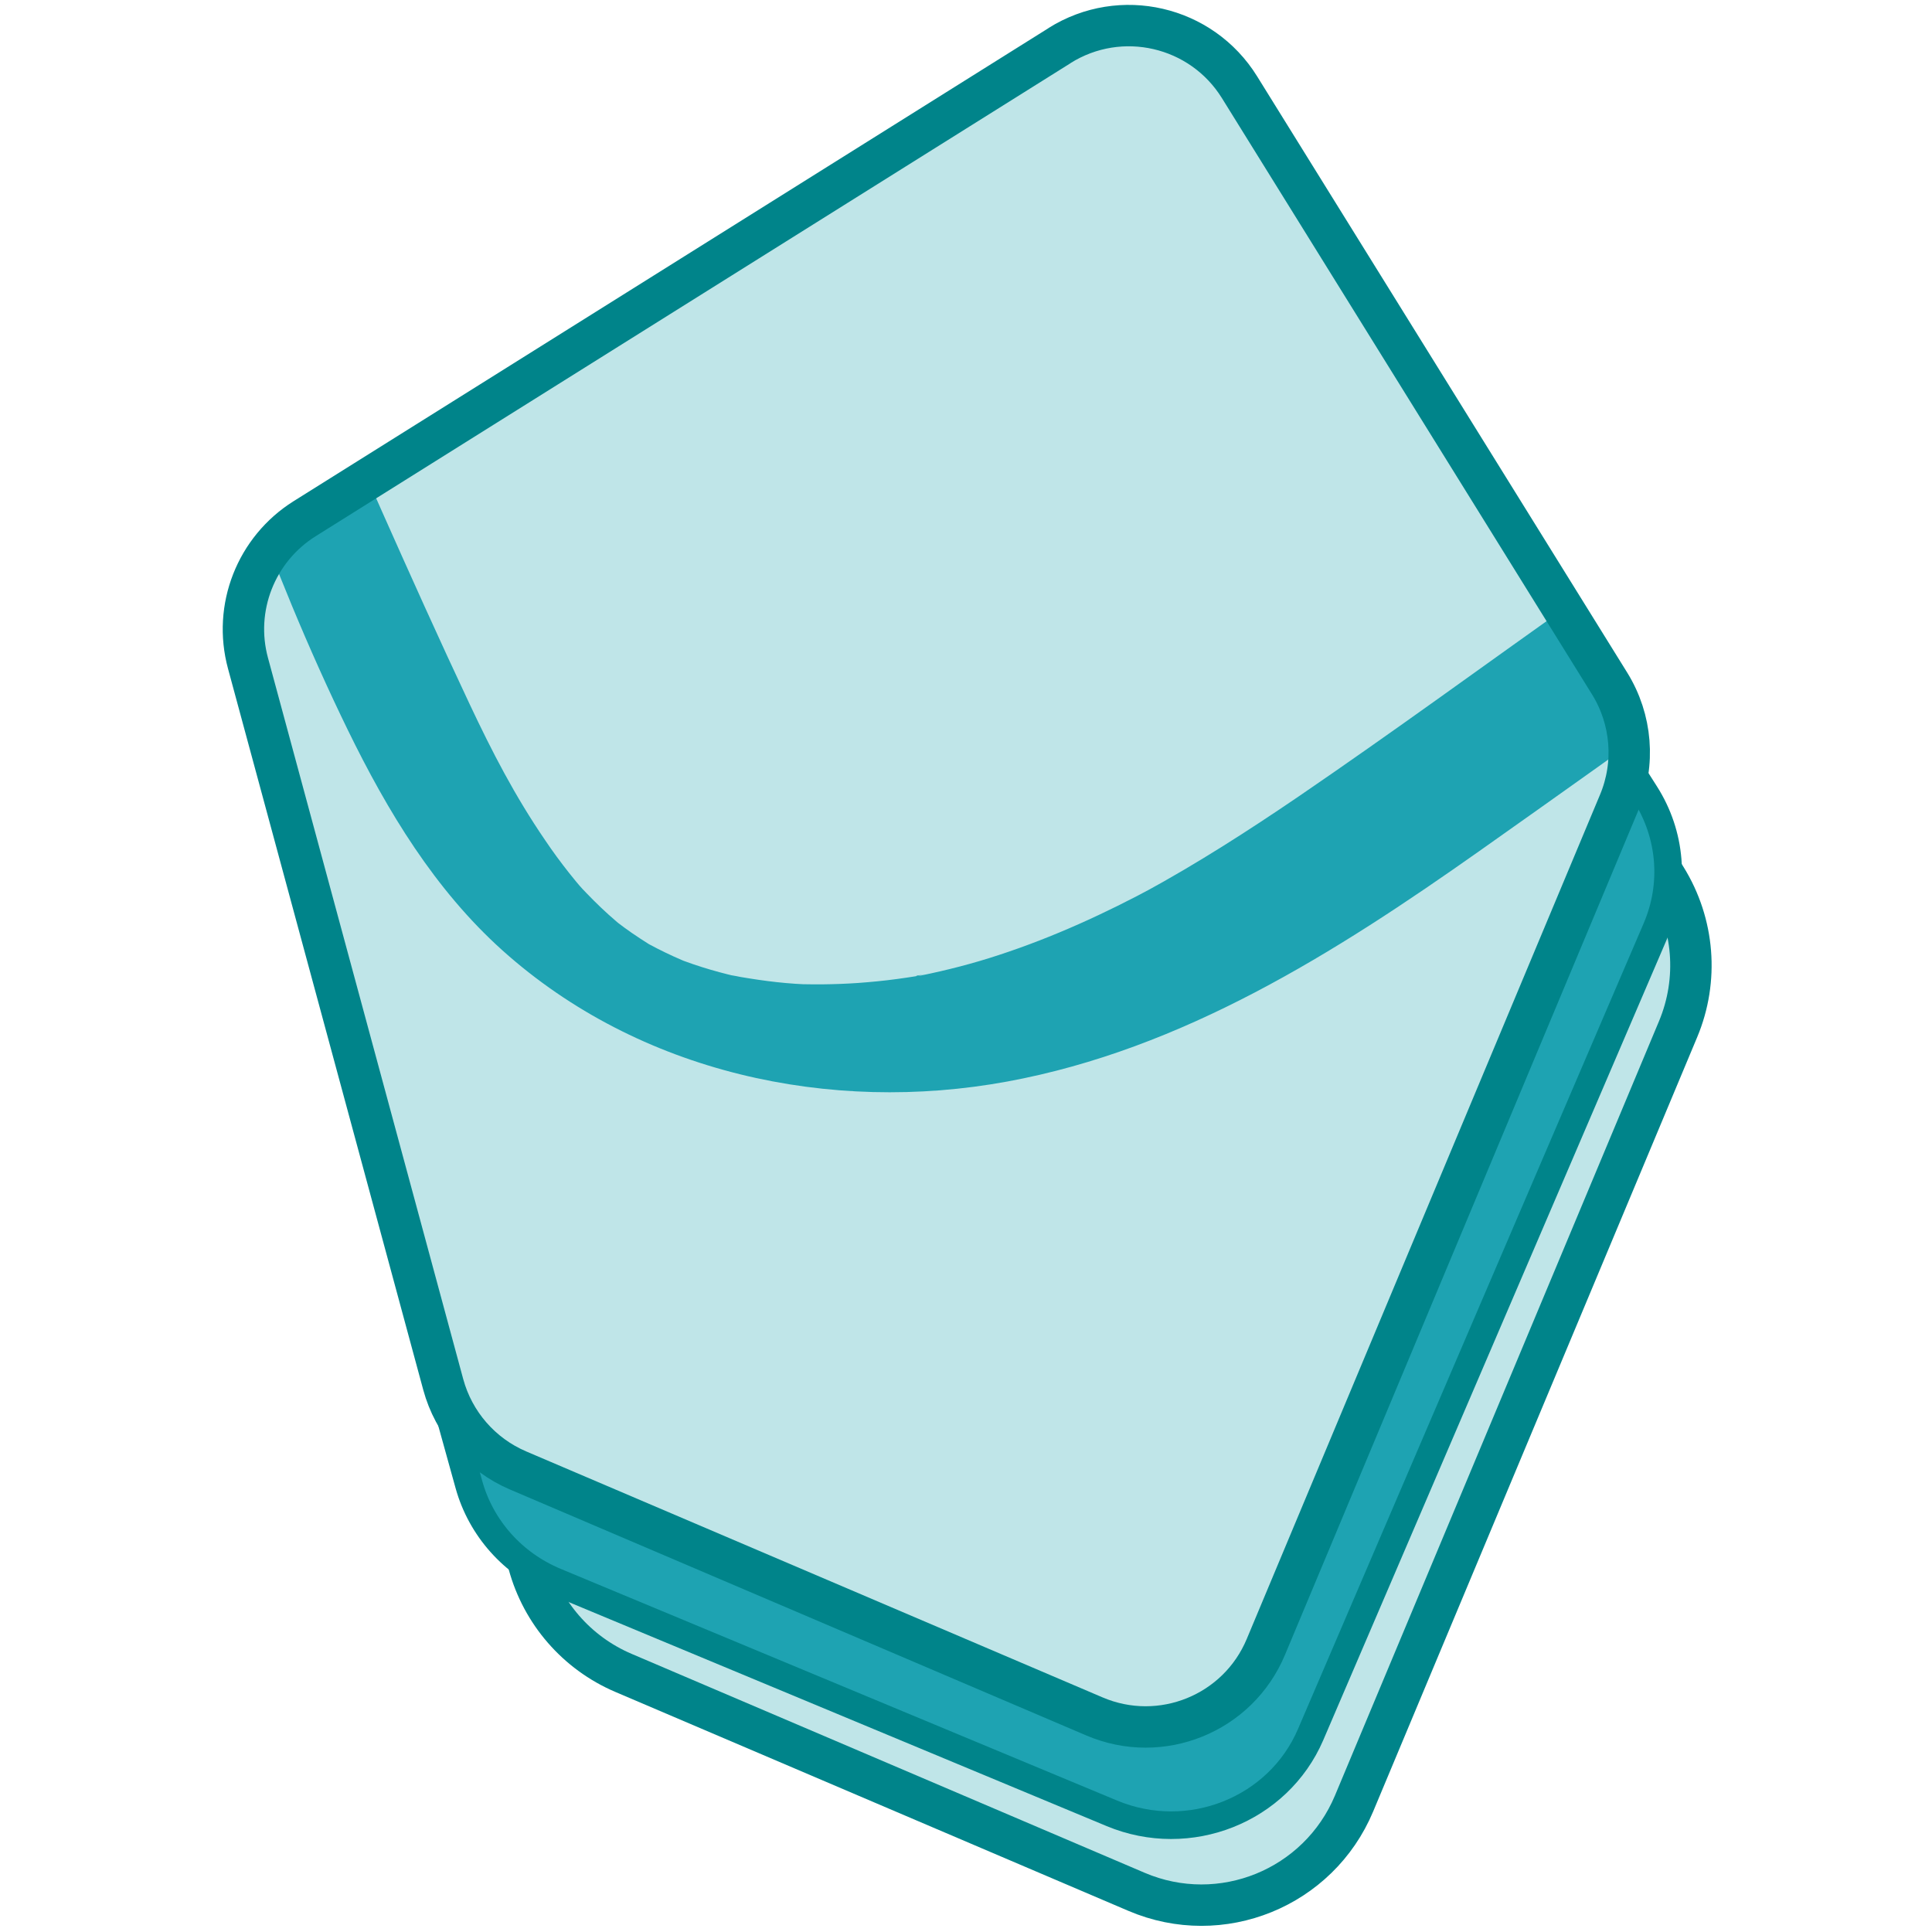
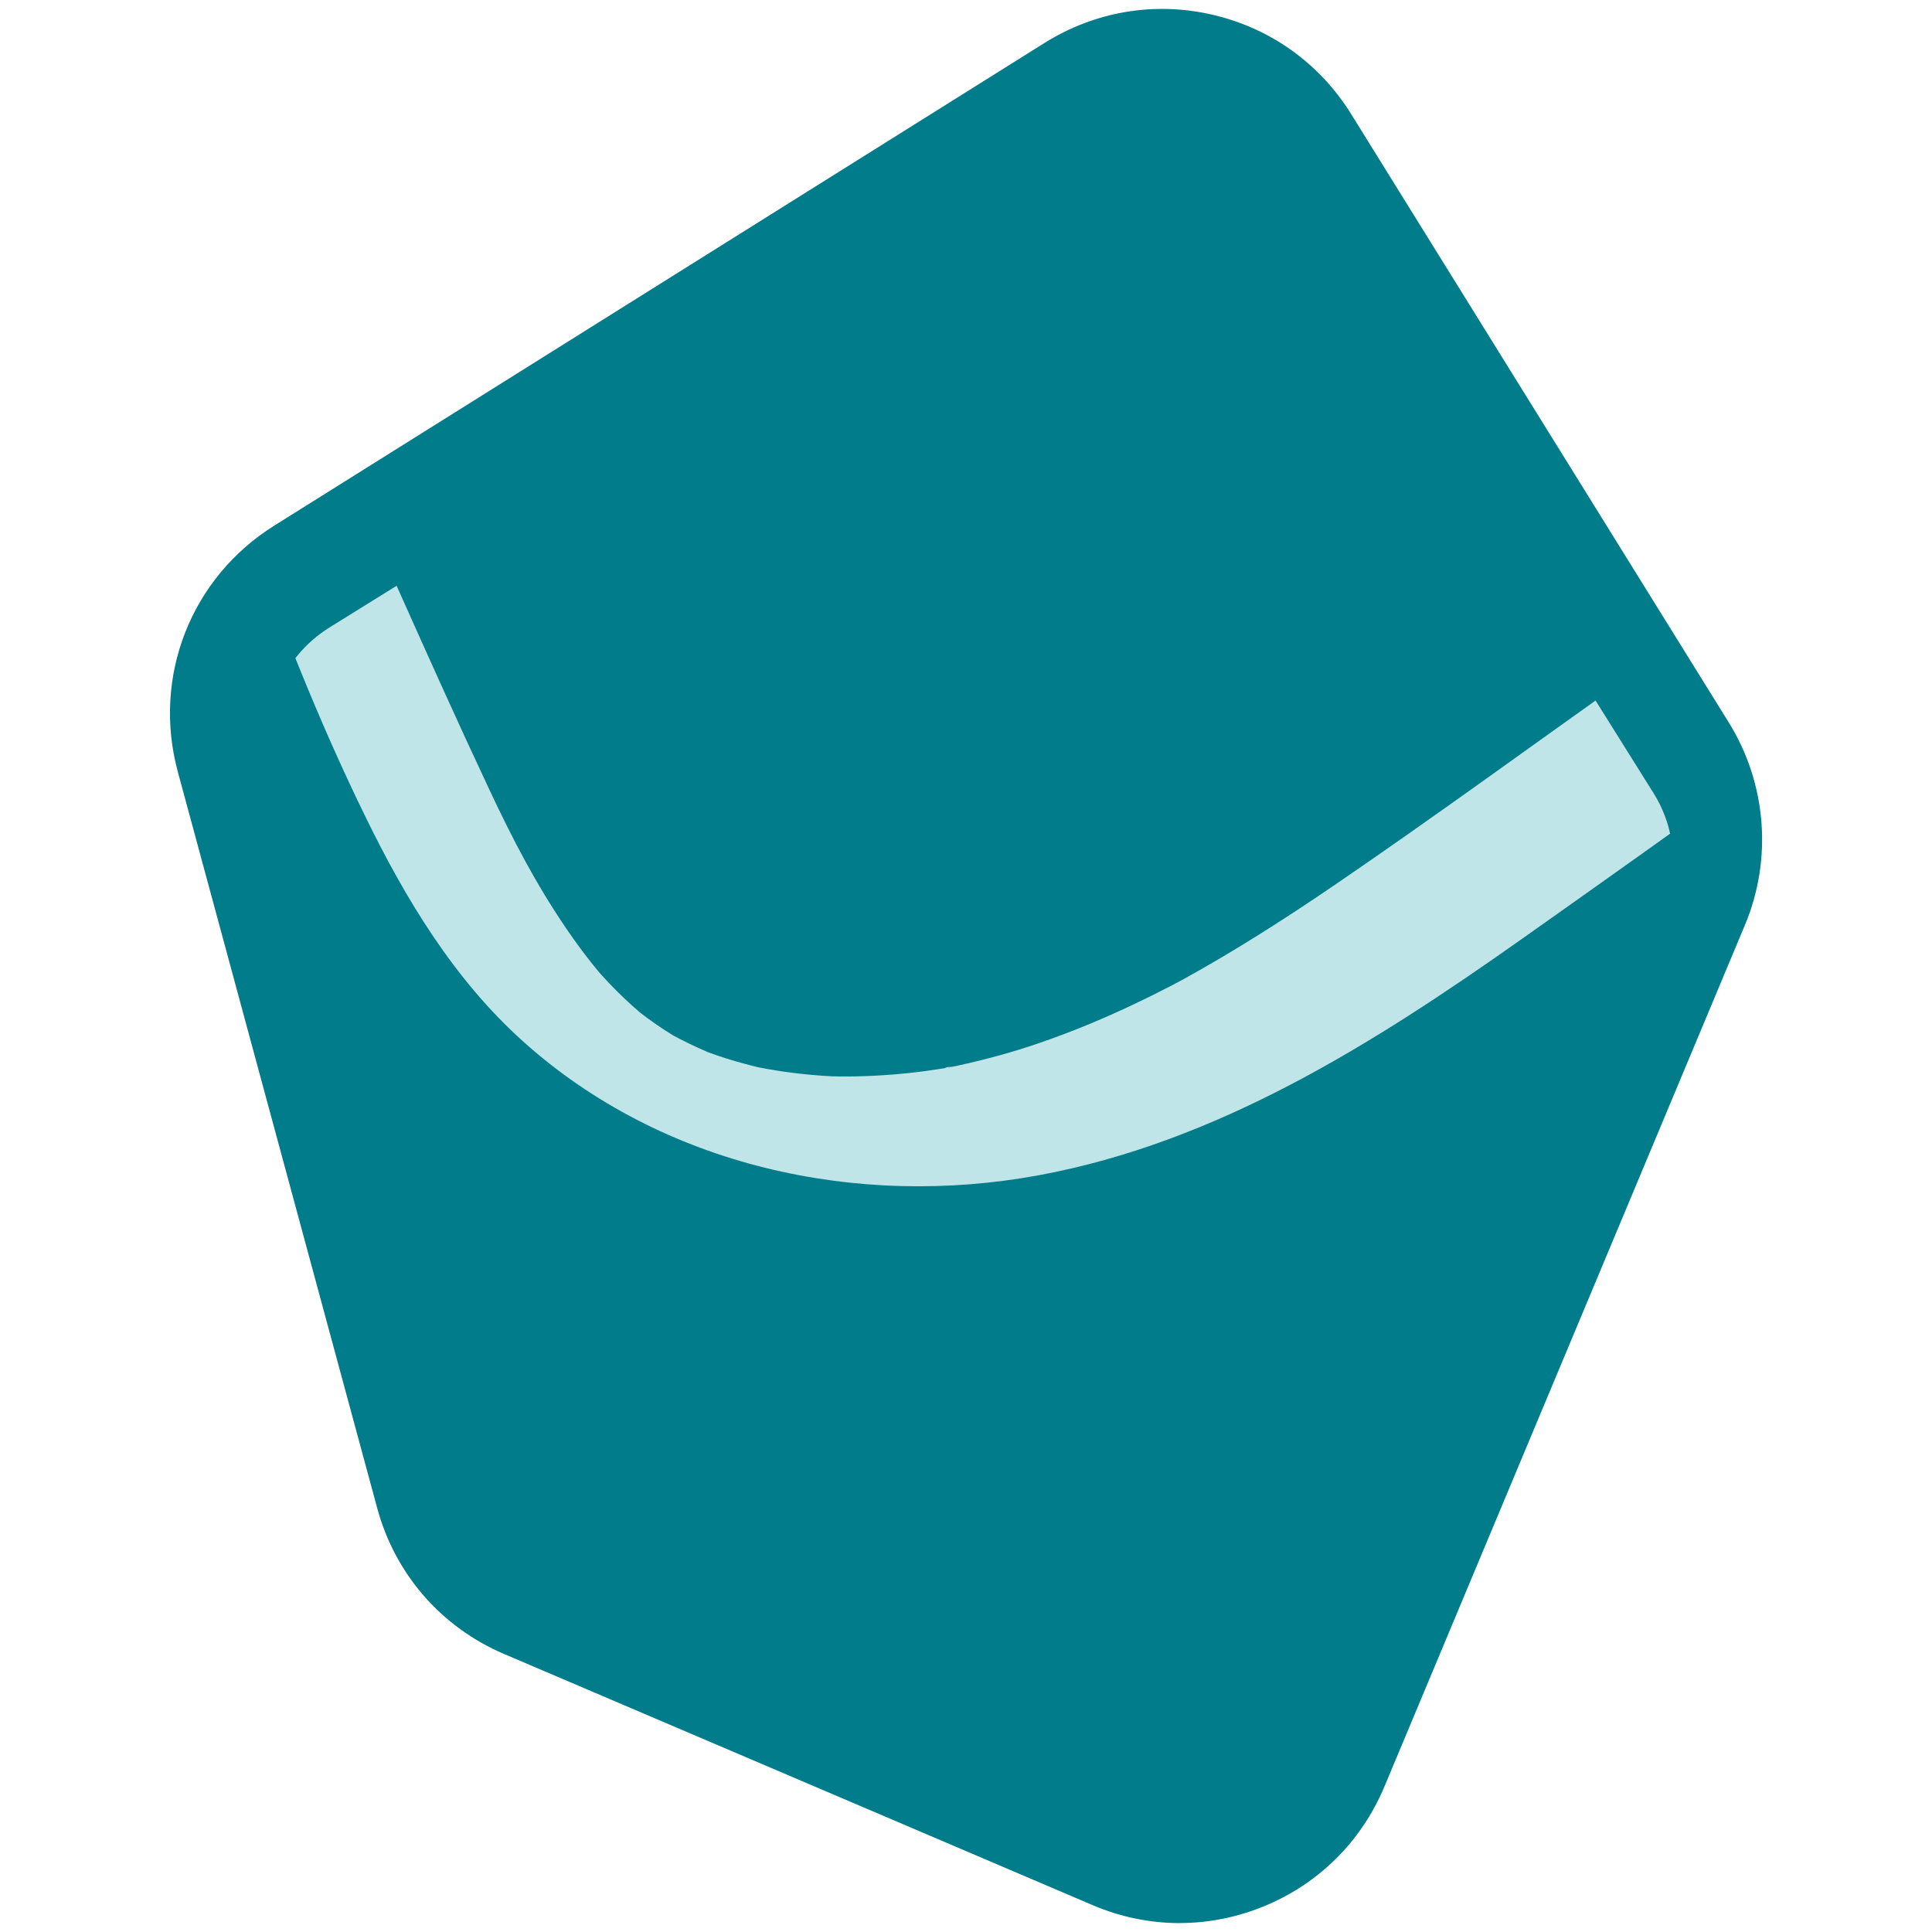
- <svg xmlns="http://www.w3.org/2000/svg" id="Layer_1" version="1.1" viewBox="3 15 140 140" width="140" height="140">
+ <svg xmlns="http://www.w3.org/2000/svg" id="Layer_1" version="1.1" viewBox="0 0 384 384">
  <defs>
    <style>
-       .st0, .st1 {
+       .st0 {
        fill: none;
      }

-       .st1, .st2 {
-         stroke-width: 3px;
+       .st1 {
+         fill: #017c8a;
      }

-       .st1, .st2, .st3, .st4 {
-         stroke: #00848a;
-         stroke-miterlimit: 10;
+       .st2 {
+         fill: #c0e5e9;
      }

-       .st2, .st4 {
-         fill: #bfe5e8;
-       }
- 
-       .st5, .st3 {
-         fill: #1ea3b2;
-       }
- 
-       .st3, .st4 {
-         stroke-width: 2px;
-       }
- 
-       .st6 {
+       .st3 {
        clip-path: url(#clippath);
      }
    </style>
    <clipPath id="clippath">
-       <path class="st0" d="M80.05,18.31L25.68,52.74c-3.5,2.22-5.16,6.49-4.08,10.52l14.06,52.49c.75,2.8,2.73,5.11,5.38,6.25l41.52,17.91c4.79,2.07,10.33-.21,12.34-5.06l25.44-61.44c1.17-2.83.92-6.06-.68-8.66l-26.66-43.4c-2.74-4.46-8.55-5.83-12.96-3.04" />
+       <path class="st0" d="M217.73,30.18L65.54,124.68c-9.8,6.09-14.43,17.8-11.41,28.86l39.37,144.07c2.1,7.7,7.65,14.01,15.05,17.14l116.23,49.15c13.41,5.67,28.92-.56,34.55-13.9l71.21-168.62c3.28-7.77,2.57-16.63-1.91-23.78l-74.61-119.11c-7.68-12.25-23.94-15.99-36.28-8.33" />
    </clipPath>
  </defs>
-   <path class="st2" d="M83.09,35.99l-49.57,31.06c-4.47,2.8-6.58,8.2-5.2,13.29l12.99,47.99c.96,3.54,3.49,6.45,6.86,7.89l37.19,15.87c6.12,2.61,13.19-.26,15.76-6.4l23.48-56.11c1.5-3.58,1.17-7.65-.87-10.95l-24.09-38.82c-3.5-5.64-10.92-7.36-16.55-3.83" />
-   <path class="st3" d="M81.12,28.26L27.87,60.81c-4.08,2.5-6.01,7.3-4.75,11.84l13.86,49.93c.88,3.16,3.19,5.75,6.27,7.03l40.32,16.79c5.59,2.33,12.05-.23,14.4-5.7l25.06-58.41c1.37-3.19,1.07-6.82-.8-9.76l-26-40.85c-3.2-5.03-9.98-6.56-15.12-3.42Z" />
  <g>
-     <path class="st4" d="M79.79,18.3L25.07,52.59c-3.52,2.21-5.19,6.46-4.1,10.47l14.15,52.27c.76,2.79,2.75,5.08,5.41,6.22l41.78,17.83c4.82,2.06,10.4-.2,12.42-5.04l25.6-61.18c1.18-2.82.92-6.03-.69-8.63l-26.82-43.21c-2.76-4.45-8.61-5.8-13.04-3.02" />
-     <g class="st6">
-       <path class="st5" d="M8.03,5.24c.91,3.88,1.86,7.75,2.8,11.63.42,1.74.87,3.48,1.3,5.22.05.22.1.44.16.66.12.41.23.83.35,1.24-.06-.2-.12-.41-.18-.61.18.13.28,1.03.34,1.27.32,1.17.64,2.33.97,3.5.98,3.45,1.88,6.92,3,10.33,1.22,3.74,2.49,7.47,3.82,11.17,2.23,6.21,4.73,12.33,7.62,18.26,2.87,5.88,6.3,11.56,11.2,15.96,9.9,8.88,23.73,11.87,36.59,9.5,12.71-2.34,23.76-9.33,34.2-16.7,11.4-8.05,22.72-16.21,34.08-24.32,1.44-1.03,2.88-2.05,4.32-3.08.81-.58.75-1.81.42-2.6-.46-1.13-1.68-2.2-2.69-2.79-2.17-1.26-5.36-2.28-7.62-.68-7.08,5.03-14.16,10.06-21.24,15.1-6.79,4.82-13.52,9.74-20.39,14.43-3.63,2.47-7.32,4.84-11.18,6.94.29-.16.58-.31.87-.47-3.66,1.98-7.46,3.72-11.41,5.01-1.85.61-3.72,1.09-5.63,1.48-.3.06-.72.02.35-.07-.25.02-.52.09-.77.13-.43.07-.86.13-1.29.19-.95.13-1.9.22-2.85.29-.86.06-1.73.09-2.6.1-.48,0-.95,0-1.42-.01-.66,0,1.35.07.4.02-.3-.02-.6-.03-.9-.05-.9-.06-1.8-.16-2.69-.29-.42-.06-.84-.13-1.27-.2-.25-.05-.5-.1-.75-.14-.92-.17,1.4.33.42.1-.83-.2-1.64-.41-2.46-.67-.44-.14-.89-.29-1.32-.45-.2-.07-.4-.15-.59-.22,1.08.43,1.33.53.77.3-.12-.05-.23-.1-.35-.15-.82-.35-1.62-.74-2.4-1.16-.15-.08-.29-.17-.44-.25.31.18.62.36.93.54-.15-.09-.29-.17-.44-.26-.43-.27-.86-.55-1.28-.84-.35-.24-.7-.5-1.04-.76-.07-.05-.14-.11-.2-.16-.44-.35-.27-.21.51.42-.13-.12-.28-.23-.41-.35-.75-.64-1.46-1.32-2.14-2.03-.19-.19-.37-.39-.55-.59-.11-.12-.71-.81-.1-.11.61.7.01,0-.09-.12-.17-.21-.34-.42-.51-.63-.61-.77-1.2-1.57-1.75-2.39-2.2-3.22-3.83-6.38-5.47-9.86-2.19-4.65-4.3-9.35-6.39-14.05-1.75-3.92-3.44-7.86-5.06-11.84-1.32-3.23-2.75-6.4-3.97-9.67-.84-2.25-1.66-4.5-2.5-6.75-2.08-5.62-3.86-11.33-5.5-17.1-.43-1.5-.89-2.96-1.76-4.27-.42-.63-1.41-2-2.31-2.1-2.36-.26-1.8,3.71-1.51,4.98" />
-     </g>
+     <path class="st1" d="M217.01,23.48L63.86,119.46c-9.86,6.18-14.52,18.08-11.48,29.32l39.62,146.32c2.12,7.82,7.7,14.23,15.14,17.41l116.96,49.92c13.5,5.76,29.11-.57,34.77-14.11l71.66-171.25c3.3-7.89,2.58-16.89-1.93-24.15L253.51,31.94c-7.73-12.44-24.1-16.24-36.51-8.46" />
+     <path class="st1" d="M234.48,382.23c-5.88,0-11.74-1.19-17.31-3.57l-116.96-49.91c-12.52-5.33-21.73-15.93-25.26-29.08l-39.61-146.28c-5.1-18.88,2.59-38.54,19.16-48.91L207.63,8.52c10-6.23,21.8-8.28,33.37-5.59,11.5,2.66,21.28,9.66,27.52,19.69l75.09,120.98c7.52,12.12,8.71,27.18,3.19,40.3l-71.64,171.21c-4.59,10.93-13.14,19.4-24.11,23.85-5.36,2.17-10.97,3.26-16.57,3.26ZM231.03,37.11c-1.33,0-2.97.29-4.64,1.33v.02l-153.16,95.97c-3.26,2.03-4.83,6.04-3.81,9.74l39.61,146.29c.71,2.64,2.54,4.74,5.02,5.79l116.98,49.91c2.86,1.24,5.47.55,6.74.07,1.26-.52,3.57-1.81,4.81-4.76l71.64-171.23c1.1-2.62.86-5.62-.62-8.02l-75.09-120.98c-1.67-2.69-4.16-3.6-5.48-3.91-.5-.12-1.19-.22-2-.22Z" />
  </g>
-   <path class="st1" d="M79.79,18.3L25.07,52.59c-3.52,2.21-5.19,6.46-4.1,10.47l14.15,52.27c.76,2.79,2.75,5.08,5.41,6.22l41.78,17.83c4.82,2.06,10.4-.2,12.42-5.04l25.6-61.18c1.18-2.82.92-6.03-.69-8.63l-26.82-43.21c-2.76-4.45-8.61-5.8-13.04-3.02" />
+   <g class="st3">
+     <path class="st2" d="M16.15-13.06c2.54,10.86,5.21,21.7,7.82,32.54,1.17,4.88,2.43,9.73,3.63,14.61.15.61.29,1.23.44,1.84.32,1.16.65,2.31.98,3.47-.16-.57-.33-1.14-.49-1.71.5.37.78,2.89.96,3.56.89,3.27,1.79,6.53,2.72,9.79,2.74,9.67,5.27,19.37,8.39,28.92,3.41,10.47,6.97,20.9,10.69,31.26,6.24,17.38,13.24,34.52,21.34,51.11,8.04,16.46,17.64,32.37,31.36,44.68,27.7,24.86,66.43,33.22,102.42,26.59,35.57-6.56,66.5-26.11,95.72-46.73,31.91-22.52,63.59-45.38,95.38-68.08,4.03-2.88,8.05-5.75,12.08-8.63,2.26-1.62,2.09-5.07,1.18-7.29-1.3-3.16-4.71-6.16-7.54-7.8-6.07-3.54-15.01-6.39-21.33-1.9-19.81,14.09-39.63,28.17-59.44,42.26-18.99,13.5-37.84,27.26-57.09,40.4-10.15,6.92-20.5,13.54-31.28,19.42.81-.44,1.62-.88,2.43-1.31-10.25,5.55-20.88,10.41-31.95,14.04-5.17,1.69-10.42,3.04-15.75,4.15-.84.17-2,.05.99-.18-.71.05-1.45.26-2.15.37-1.2.2-2.4.37-3.6.54-2.65.36-5.3.63-7.97.81-2.42.17-4.84.26-7.26.29-1.33.01-2.66-.02-3.99-.04-1.86-.03,3.78.2,1.11.04-.84-.05-1.68-.09-2.53-.15-2.52-.18-5.02-.44-7.52-.8-1.18-.17-2.36-.36-3.54-.57-.7-.13-1.41-.27-2.11-.4-2.59-.49,3.91.93,1.18.27-2.31-.56-4.6-1.16-6.87-1.87-1.24-.39-2.48-.81-3.7-1.25-.56-.2-1.11-.42-1.66-.62,3.02,1.2,3.73,1.48,2.15.83-.33-.14-.65-.27-.98-.42-2.28-.98-4.52-2.07-6.71-3.25-.42-.23-.82-.47-1.24-.69.87.5,1.74,1.01,2.61,1.51-.41-.24-.82-.49-1.22-.74-1.22-.75-2.42-1.53-3.59-2.35-.98-.68-1.95-1.39-2.9-2.12-.19-.15-.38-.29-.57-.44-1.24-.98-.76-.59,1.44,1.17-.37-.34-.77-.65-1.15-.97-2.09-1.79-4.08-3.7-5.98-5.69-.52-.54-1.03-1.09-1.53-1.65-.3-.33-1.99-2.26-.29-.3,1.71,1.96.03.02-.26-.33-.48-.58-.95-1.16-1.42-1.75-1.72-2.16-3.35-4.4-4.91-6.68-6.15-9.01-10.73-17.86-15.31-27.59-6.12-13.02-12.03-26.18-17.9-39.32-4.89-10.97-9.62-22.01-14.17-33.13-3.7-9.03-7.69-17.92-11.1-27.06-2.35-6.29-4.65-12.6-6.99-18.91-5.83-15.73-10.81-31.71-15.39-47.85-1.19-4.2-2.5-8.28-4.92-11.95-1.17-1.77-3.94-5.59-6.47-5.87-6.61-.72-5.05,10.39-4.22,13.94" />
+   </g>
</svg>
